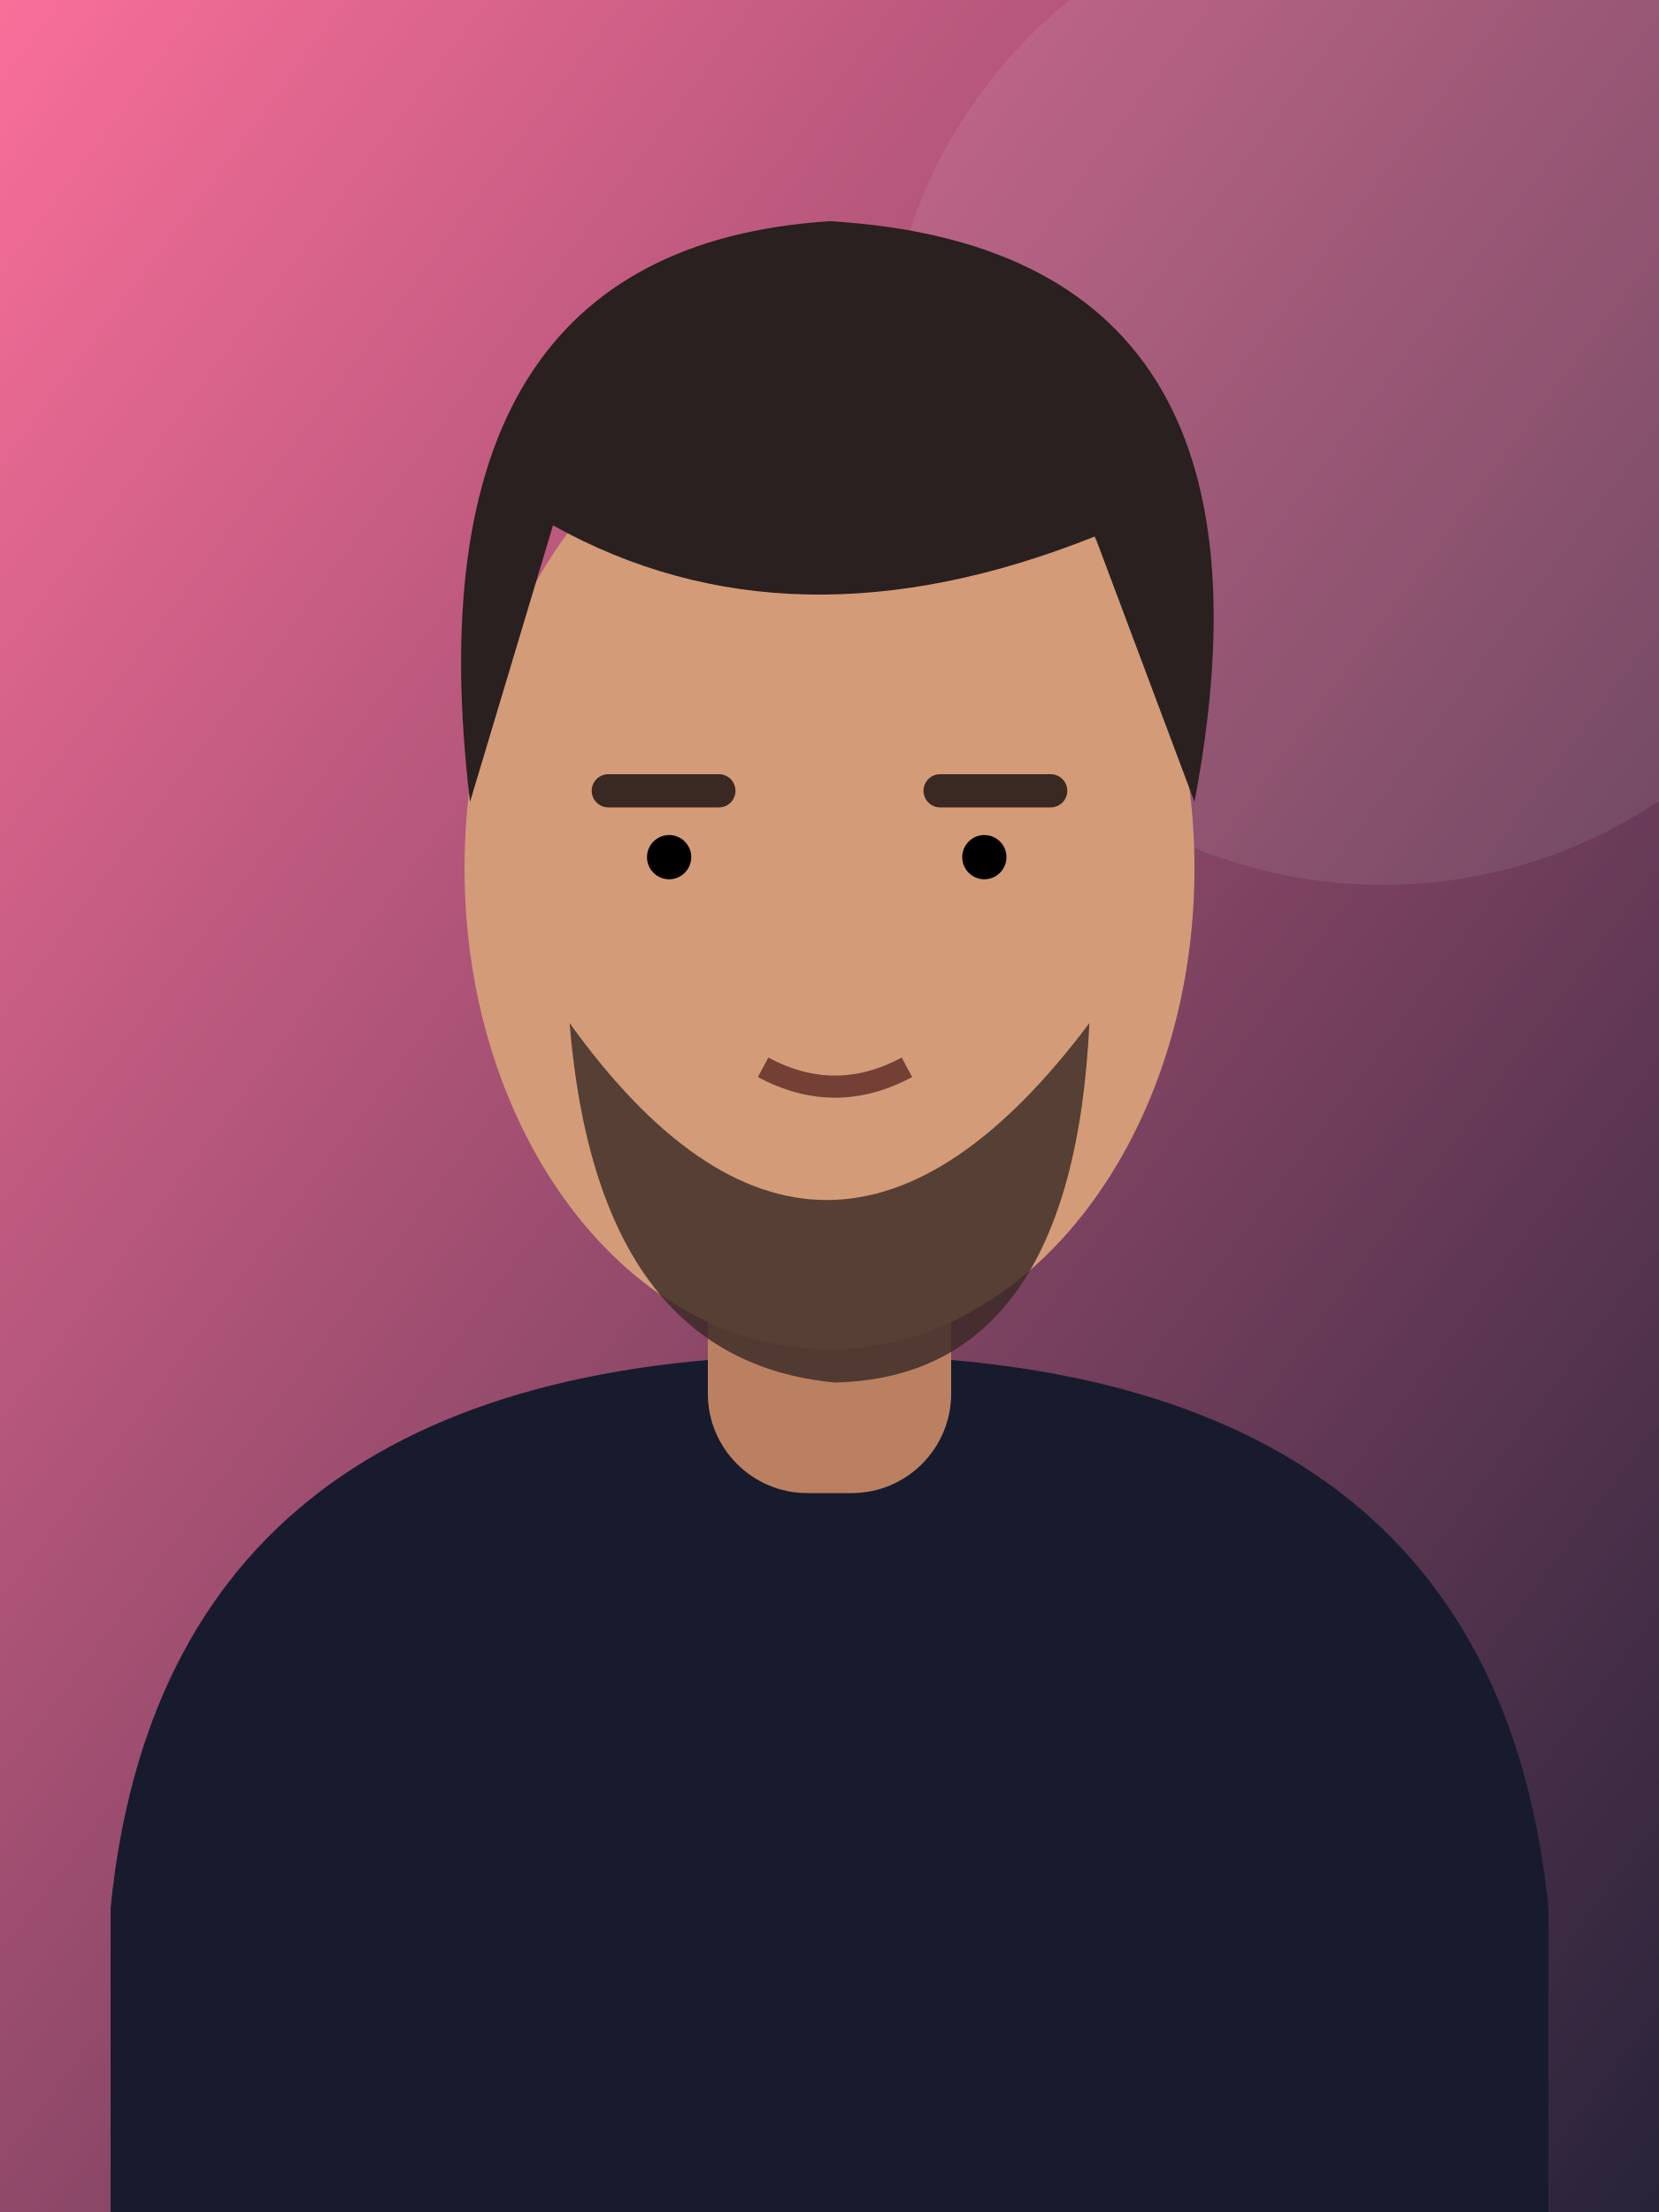
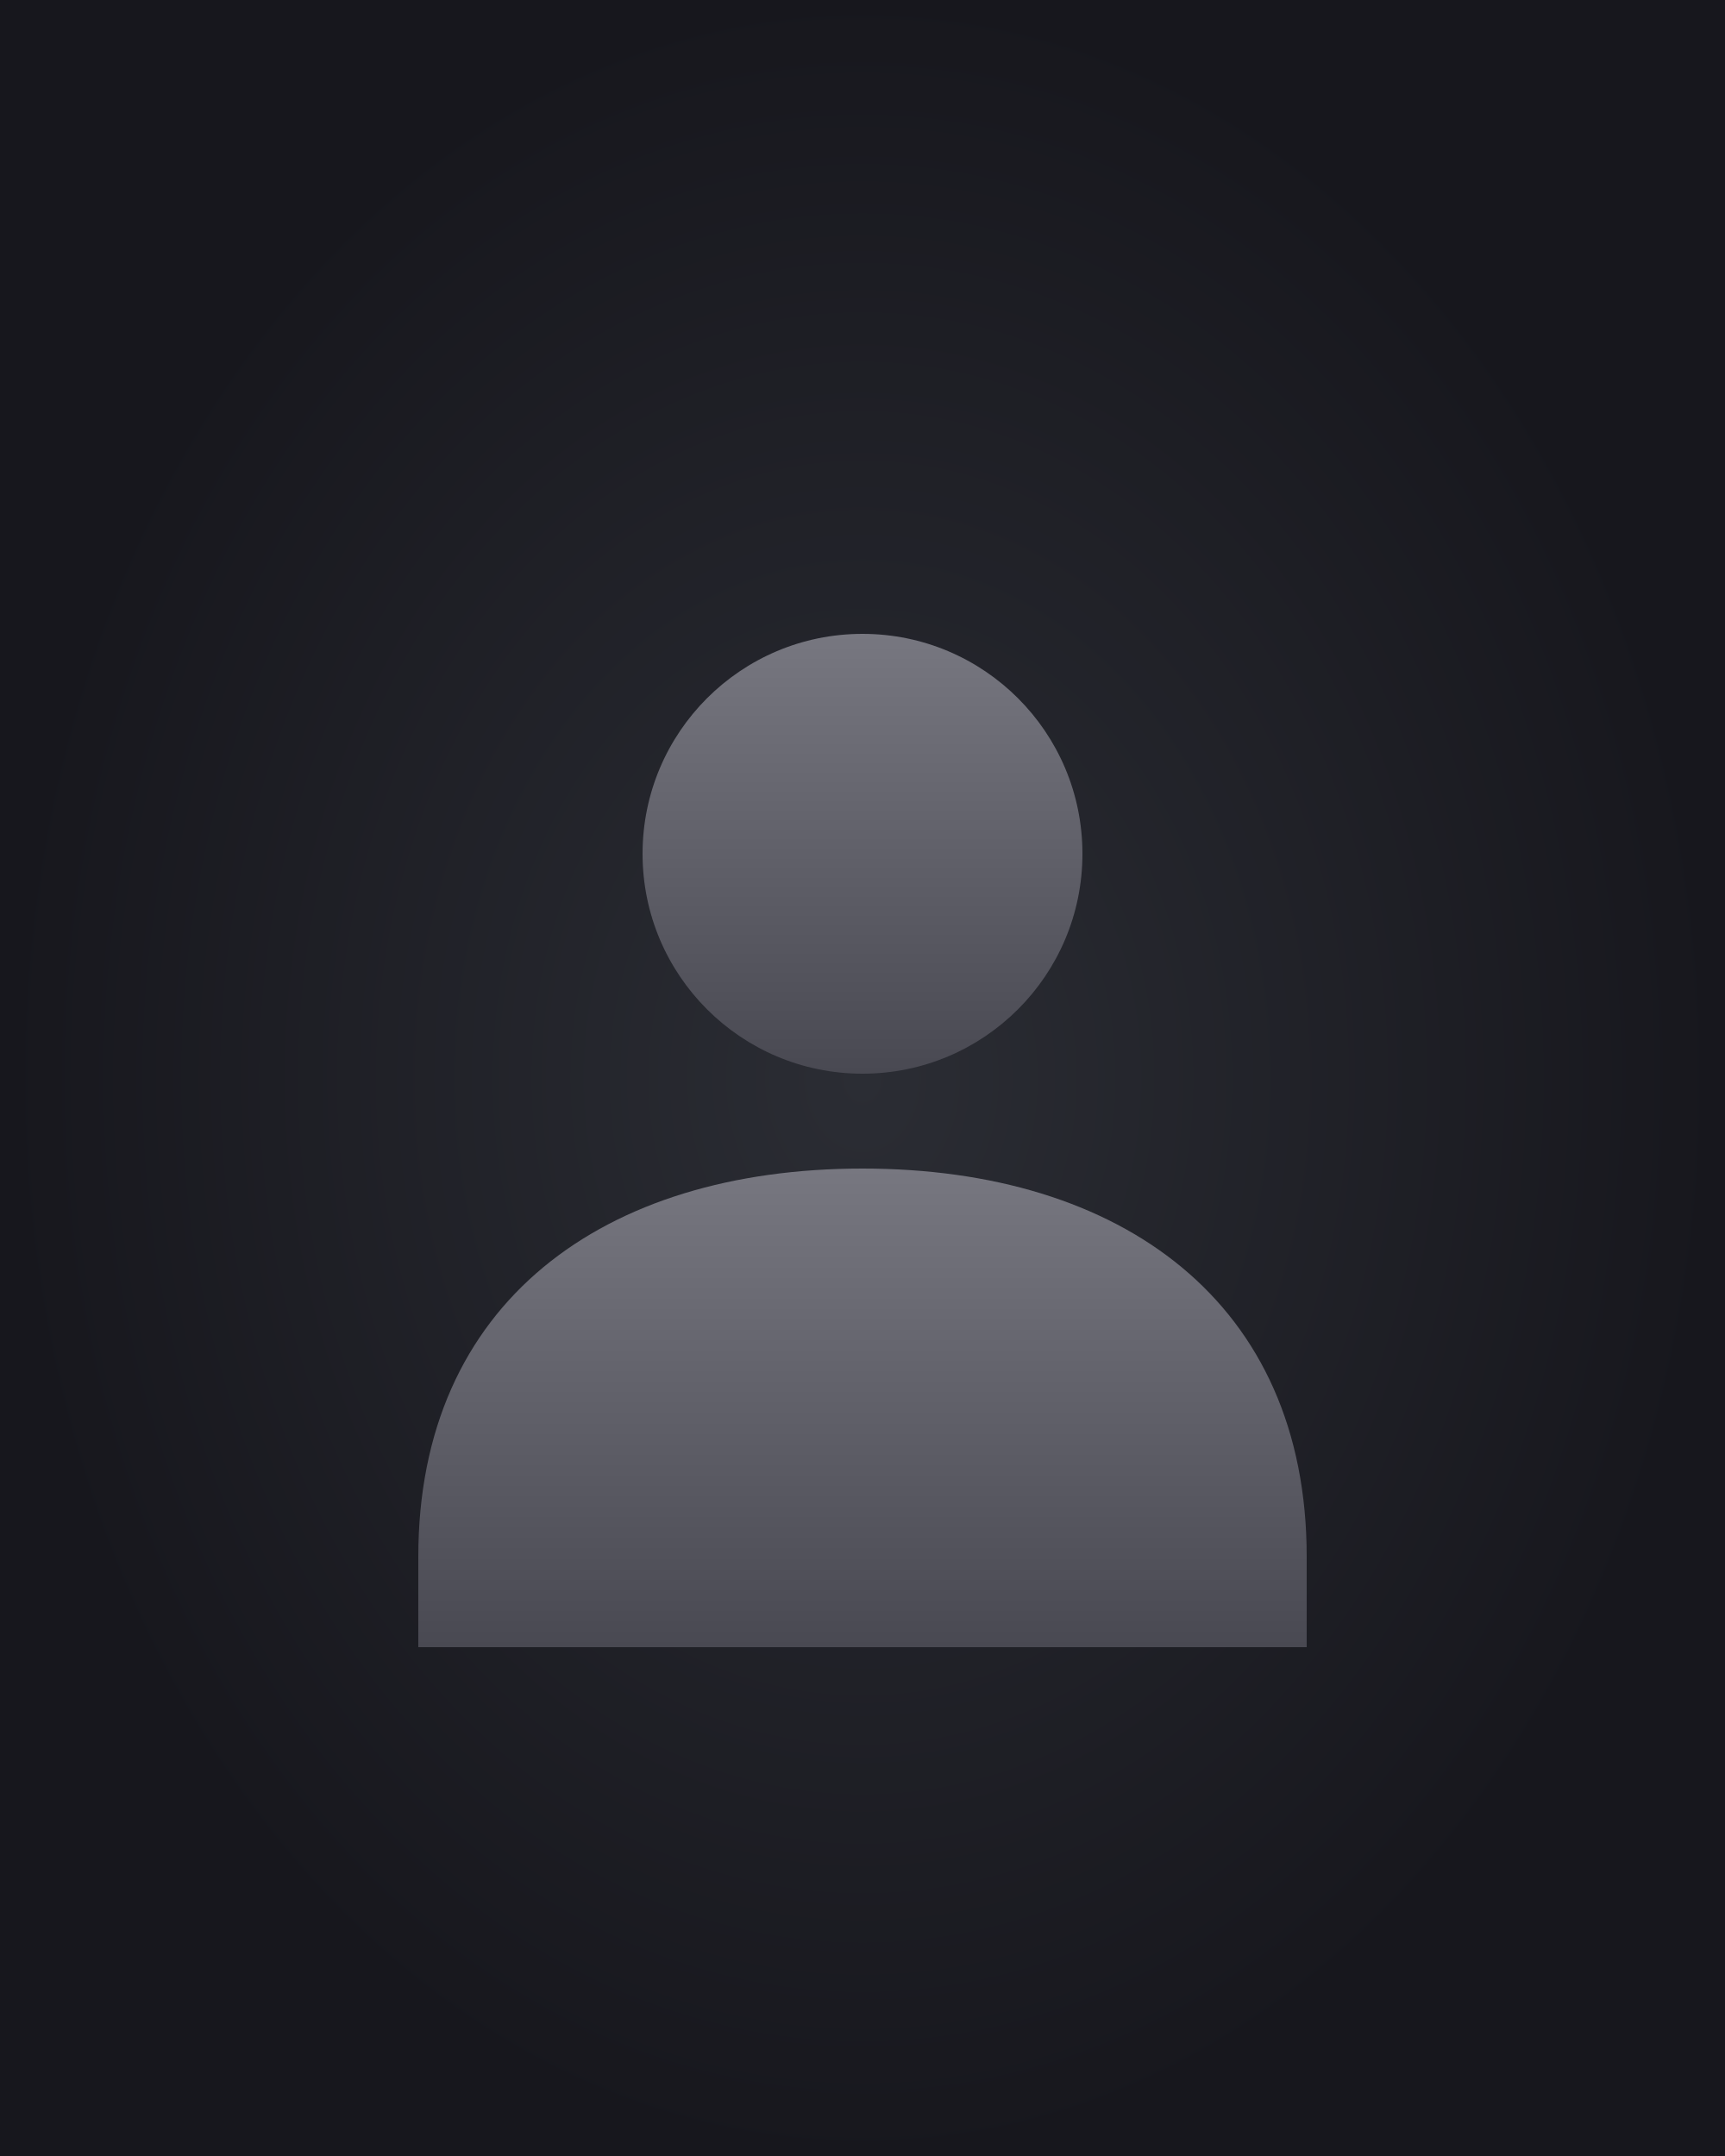
- <svg xmlns="http://www.w3.org/2000/svg" viewBox="0 0 300 400">
+ <svg xmlns="http://www.w3.org/2000/svg" width="400" height="500" viewBox="0 0 400 500">
  <defs>
-     <linearGradient id="b" x2="1" y2="1">
-       <stop stop-color="#f96f9a" />
-       <stop offset="1" stop-color="#272339" />
+     <radialGradient id="bg">
+       <stop stop-color="#2B2D34" />
+       <stop offset="1" stop-color="#17171D" />
+     </radialGradient>
+     <linearGradient id="shape" x2="0" y2="1">
+       <stop stop-color="#777780" />
+       <stop offset="1" stop-color="#494952" />
    </linearGradient>
  </defs>
-   <path fill="url(#b)" d="M0 0h300v400H0z" />
-   <circle cx="250" cy="70" r="90" fill="white" opacity=".08" />
-   <path d="M20 400v-55q10-100 130-100t130 100v55" fill="#181b2e" />
-   <rect x="128" y="207" width="44" height="63" rx="18" fill="#bb8062" />
-   <ellipse cx="150" cy="157" rx="66" ry="87" fill="#d49b78" />
-   <path d="M85 145q-12-100 65-105q85 5 66 105l-18-48q-55 22-98-2z" fill="#29201f" />
-   <path d="M103 185q46 64 94 0q-3 64-46 65q-43-4-48-65" fill="#372824" opacity=".8" />
-   <path d="M110 143h20m40 0h20" stroke="#3a2822" stroke-width="6" stroke-linecap="round" />
-   <path d="M138 193q13 7 26 0" stroke="#743f34" stroke-width="4" fill="none" />
-   <circle cx="121" cy="155" r="4" />
-   <circle cx="178" cy="155" r="4" />
+   <rect width="400" height="500" fill="url(#bg)" />
+   <circle cx="200" cy="198" r="51" fill="url(#shape)" />
+   <path d="M97 361C97 302 140 271 200 271S303 302 303 361V382H97Z" fill="url(#shape)" />
</svg>
